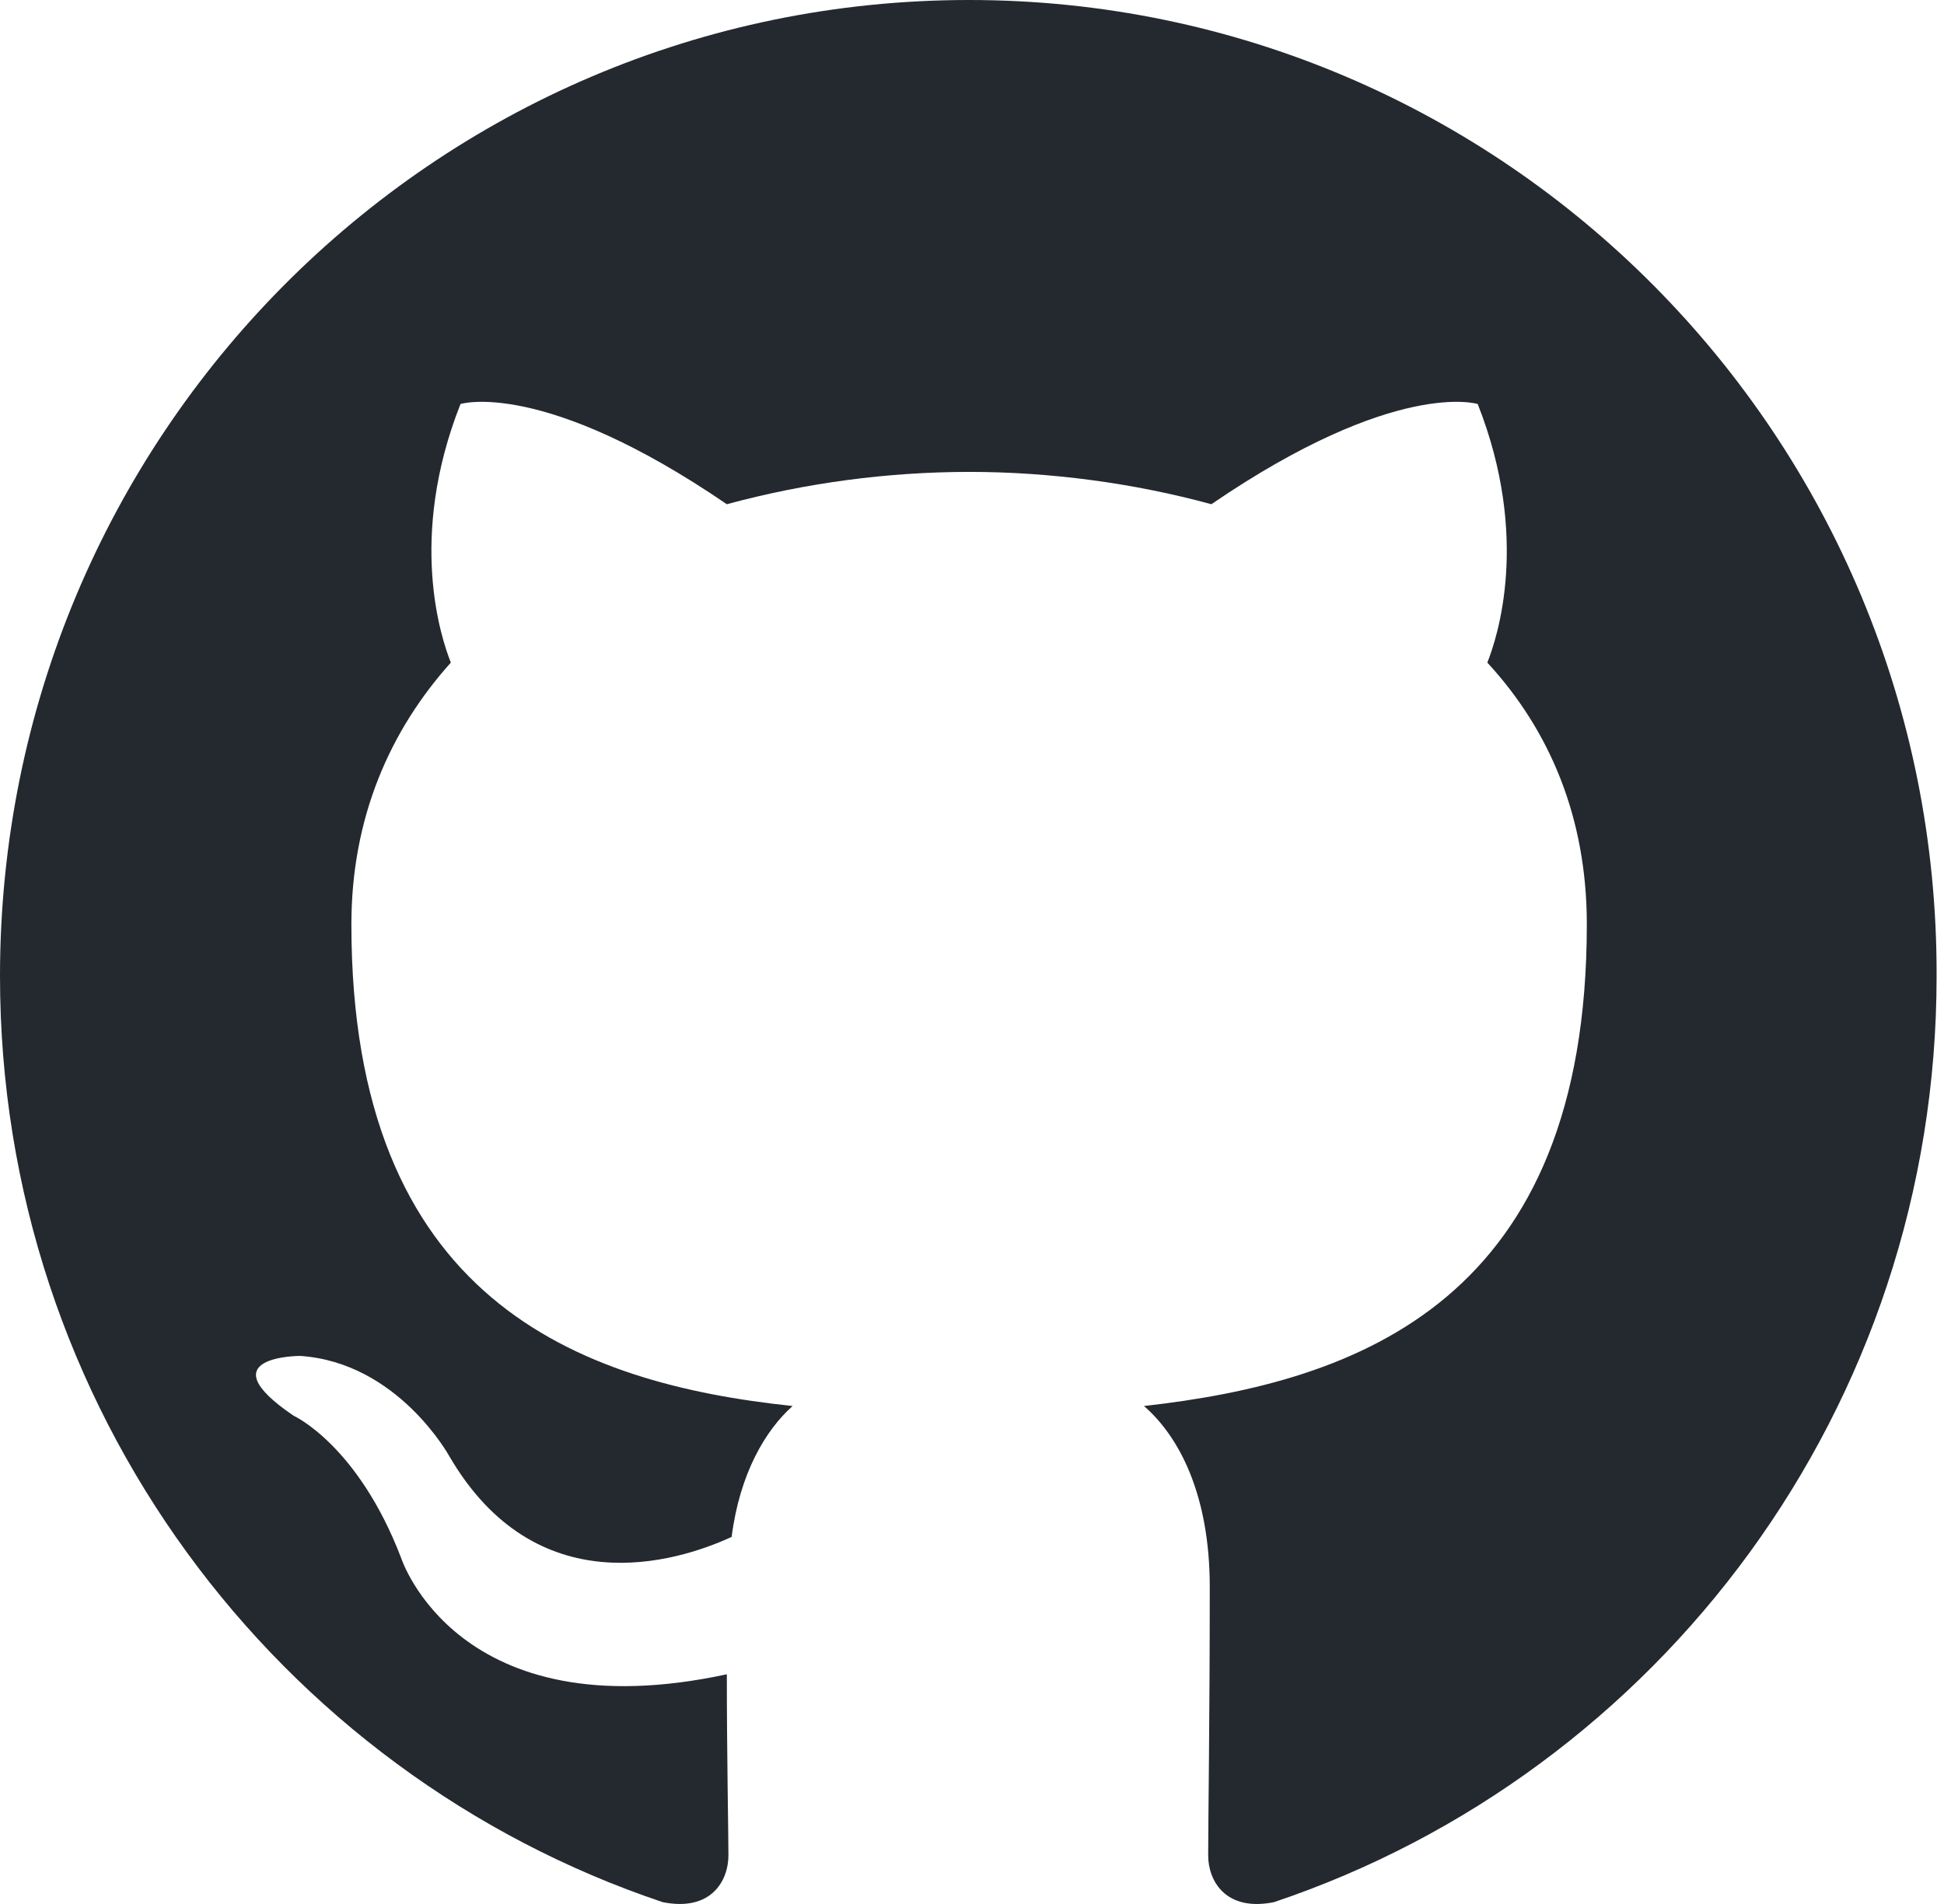
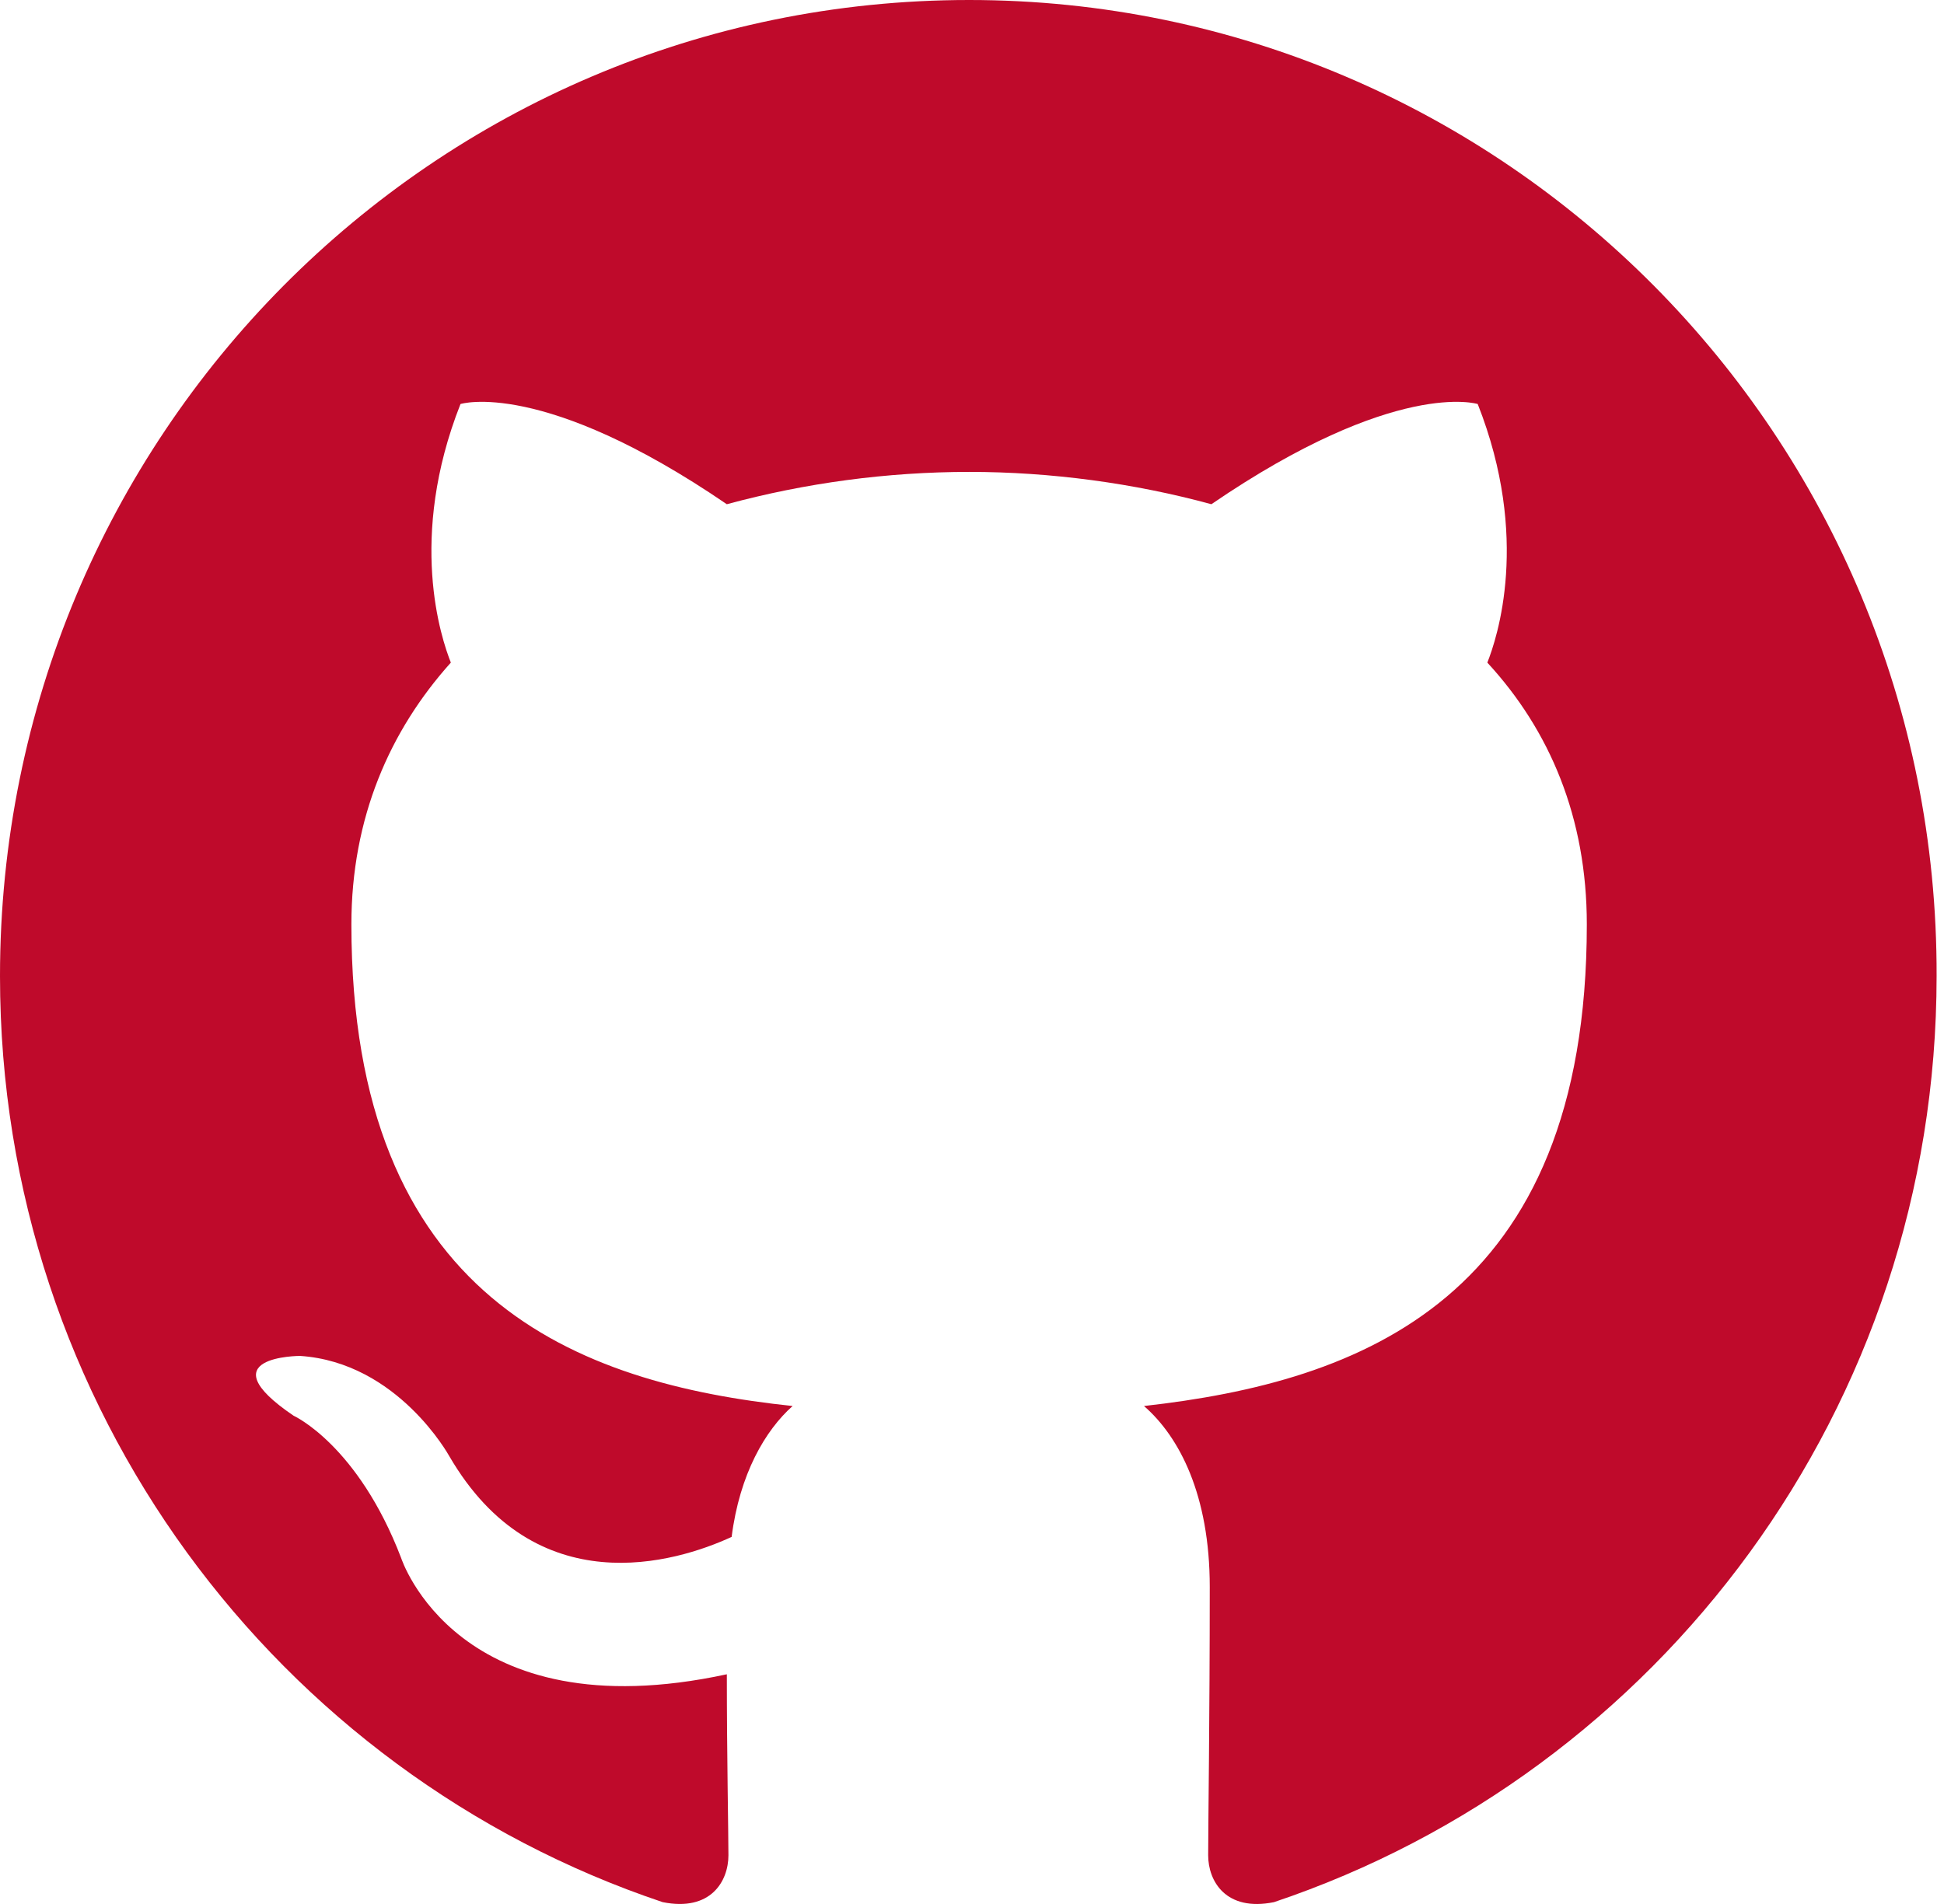
<svg xmlns="http://www.w3.org/2000/svg" width="98" height="96">
-   <path fill-rule="evenodd" clip-rule="evenodd" d="M48.854 0C21.839 0 0 22 0 49.217c0 21.756 13.993 40.172 33.405 46.69 2.427.49 3.316-1.059 3.316-2.362 0-1.141-.08-5.052-.08-9.127-13.59 2.934-16.42-5.867-16.42-5.867-2.184-5.704-5.42-7.17-5.42-7.17-4.448-3.015.324-3.015.324-3.015 4.934.326 7.523 5.052 7.523 5.052 4.367 7.496 11.404 5.378 14.235 4.074.404-3.178 1.699-5.378 3.074-6.6-10.839-1.141-22.243-5.378-22.243-24.283 0-5.378 1.94-9.778 5.014-13.2-.485-1.222-2.184-6.275.486-13.038 0 0 4.125-1.304 13.426 5.052a46.97 46.97 0 0 1 12.214-1.63c4.125 0 8.33.571 12.213 1.63 9.302-6.356 13.427-5.052 13.427-5.052 2.67 6.763.97 11.816.485 13.038 3.155 3.422 5.015 7.822 5.015 13.2 0 18.905-11.404 23.06-22.324 24.283 1.78 1.548 3.316 4.481 3.316 9.126 0 6.6-.08 11.897-.08 13.526 0 1.304.89 2.853 3.316 2.364 19.412-6.52 33.405-24.935 33.405-46.691C97.707 22 75.788 0 48.854 0z" fill="#24292f" />
+   <path fill-rule="evenodd" clip-rule="evenodd" d="M48.854 0C21.839 0 0 22 0 49.217c0 21.756 13.993 40.172 33.405 46.69 2.427.49 3.316-1.059 3.316-2.362 0-1.141-.08-5.052-.08-9.127-13.59 2.934-16.42-5.867-16.42-5.867-2.184-5.704-5.42-7.17-5.42-7.17-4.448-3.015.324-3.015.324-3.015 4.934.326 7.523 5.052 7.523 5.052 4.367 7.496 11.404 5.378 14.235 4.074.404-3.178 1.699-5.378 3.074-6.6-10.839-1.141-22.243-5.378-22.243-24.283 0-5.378 1.94-9.778 5.014-13.2-.485-1.222-2.184-6.275.486-13.038 0 0 4.125-1.304 13.426 5.052a46.97 46.97 0 0 1 12.214-1.63c4.125 0 8.33.571 12.213 1.63 9.302-6.356 13.427-5.052 13.427-5.052 2.67 6.763.97 11.816.485 13.038 3.155 3.422 5.015 7.822 5.015 13.2 0 18.905-11.404 23.06-22.324 24.283 1.78 1.548 3.316 4.481 3.316 9.126 0 6.6-.08 11.897-.08 13.526 0 1.304.89 2.853 3.316 2.364 19.412-6.52 33.405-24.935 33.405-46.691C97.707 22 75.788 0 48.854 0z" fill="#BF0A2B" />
</svg>
